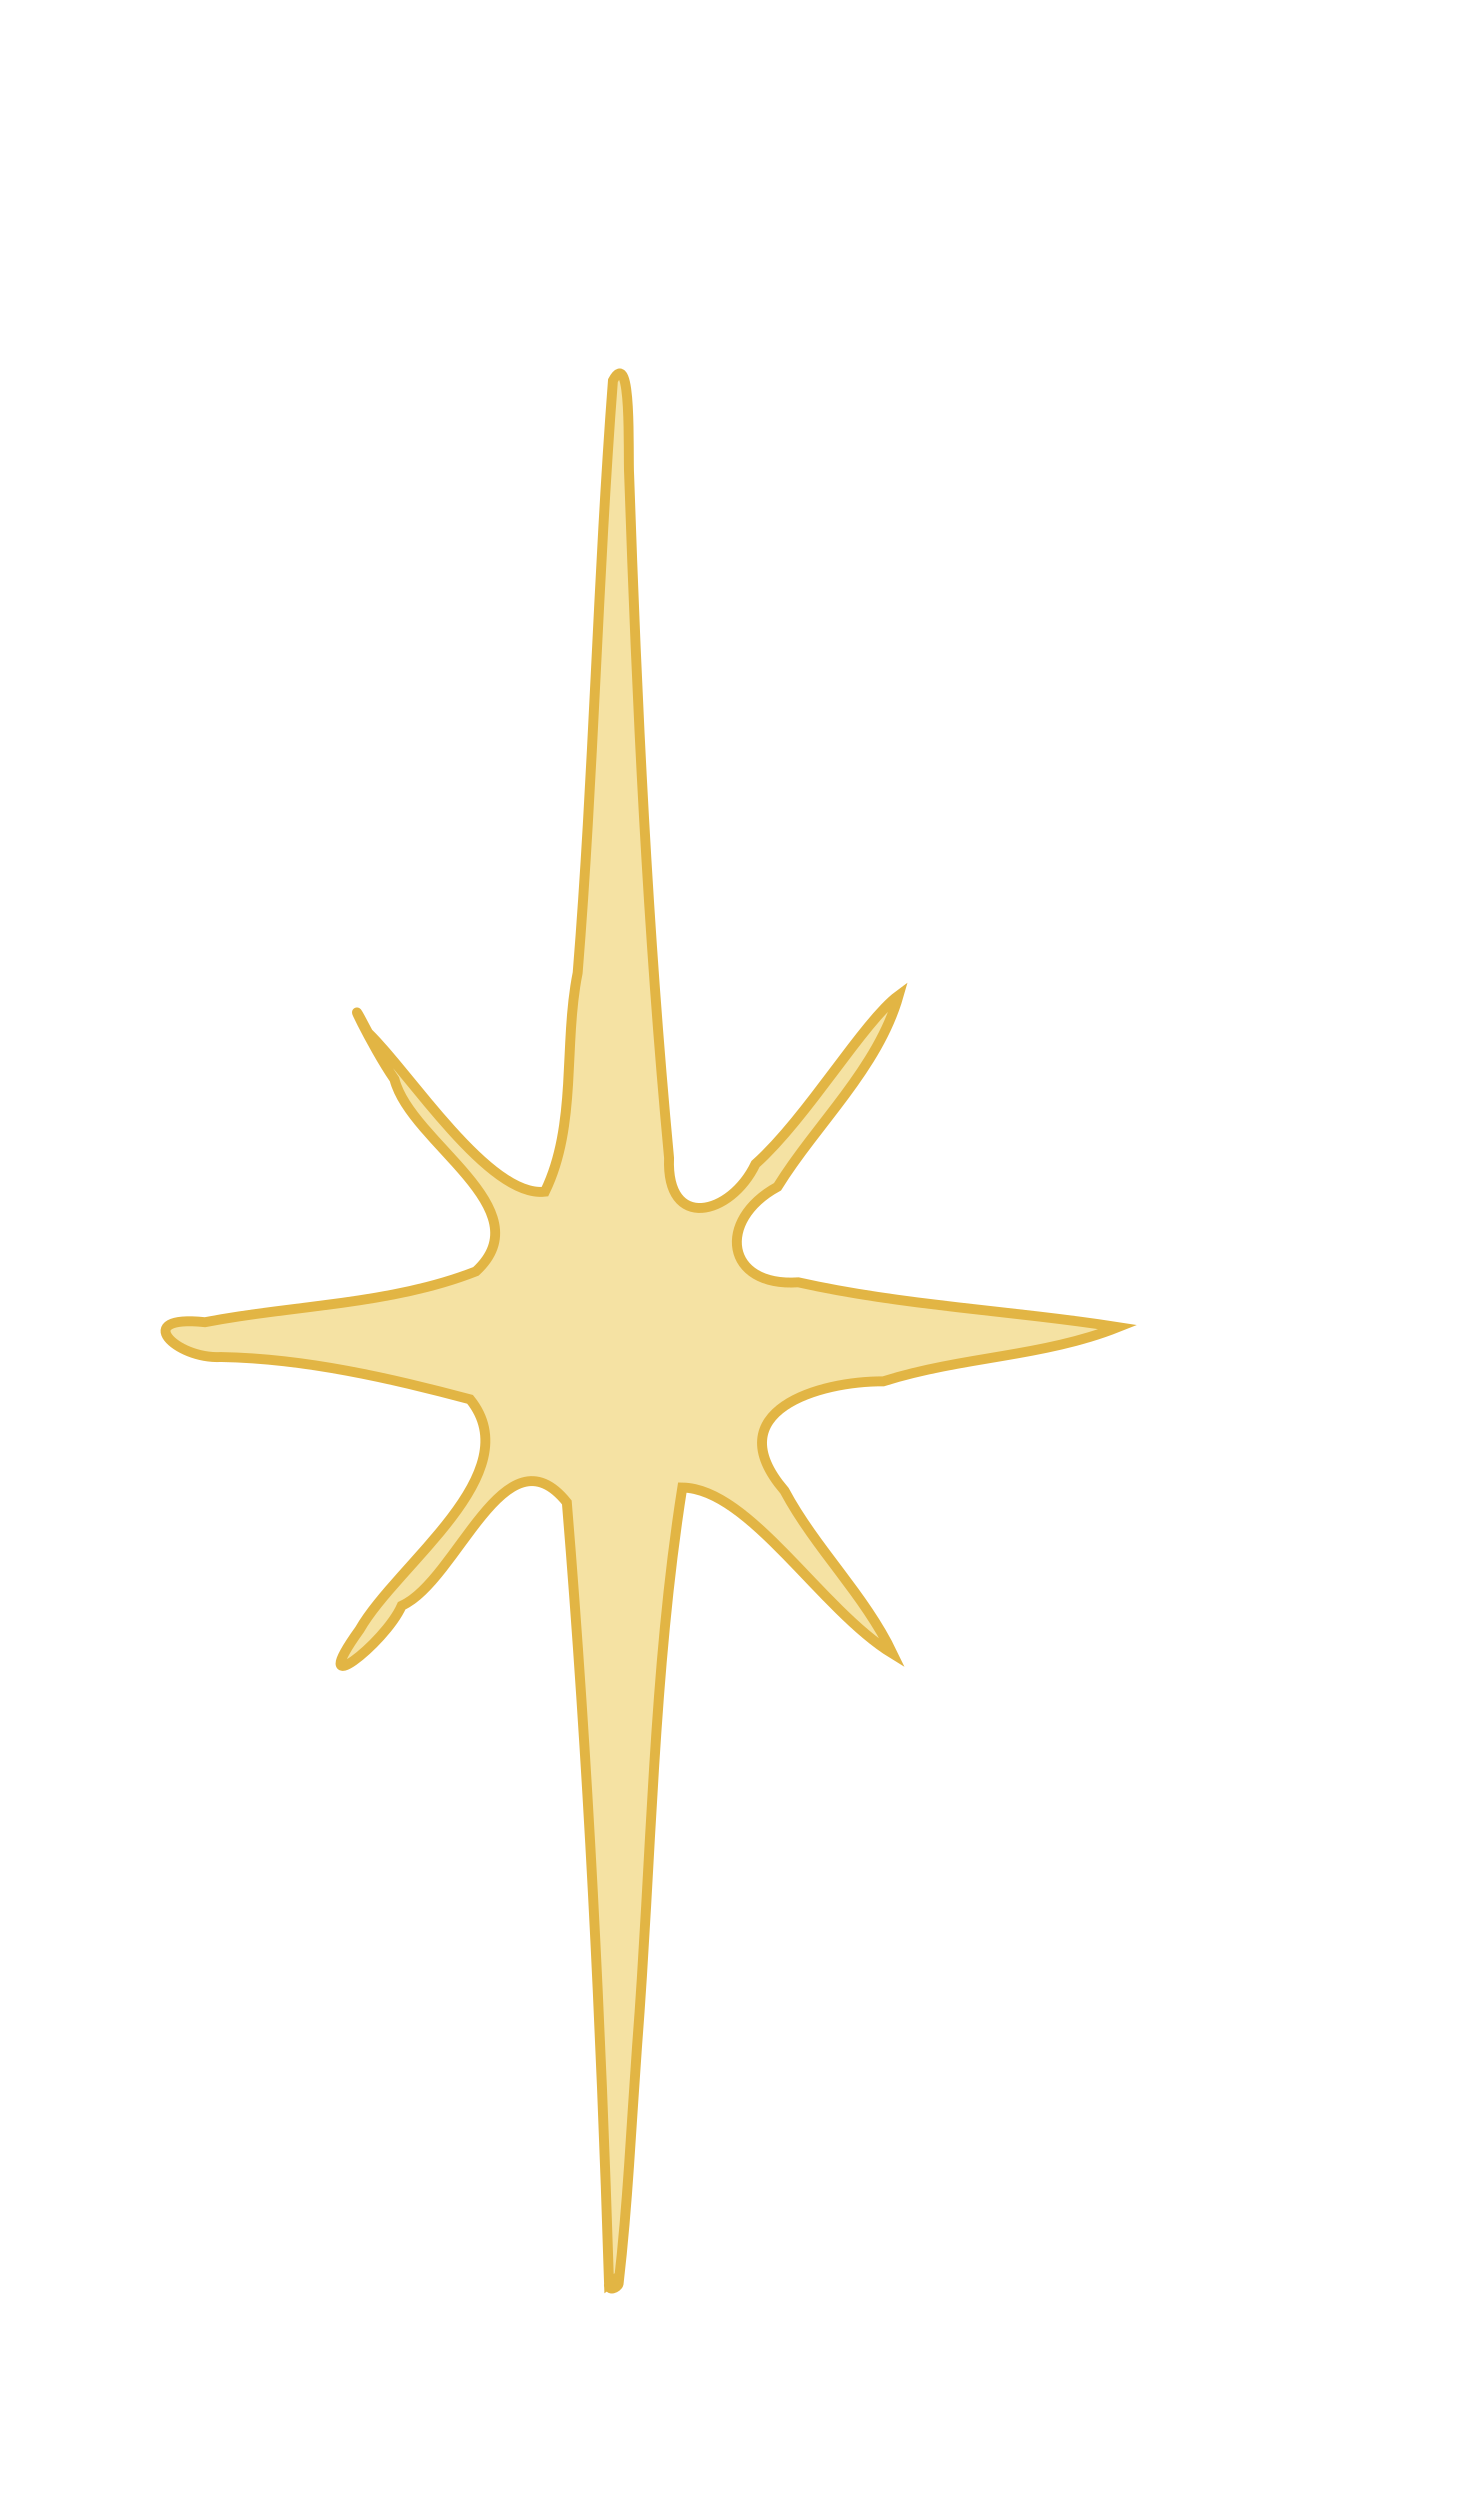
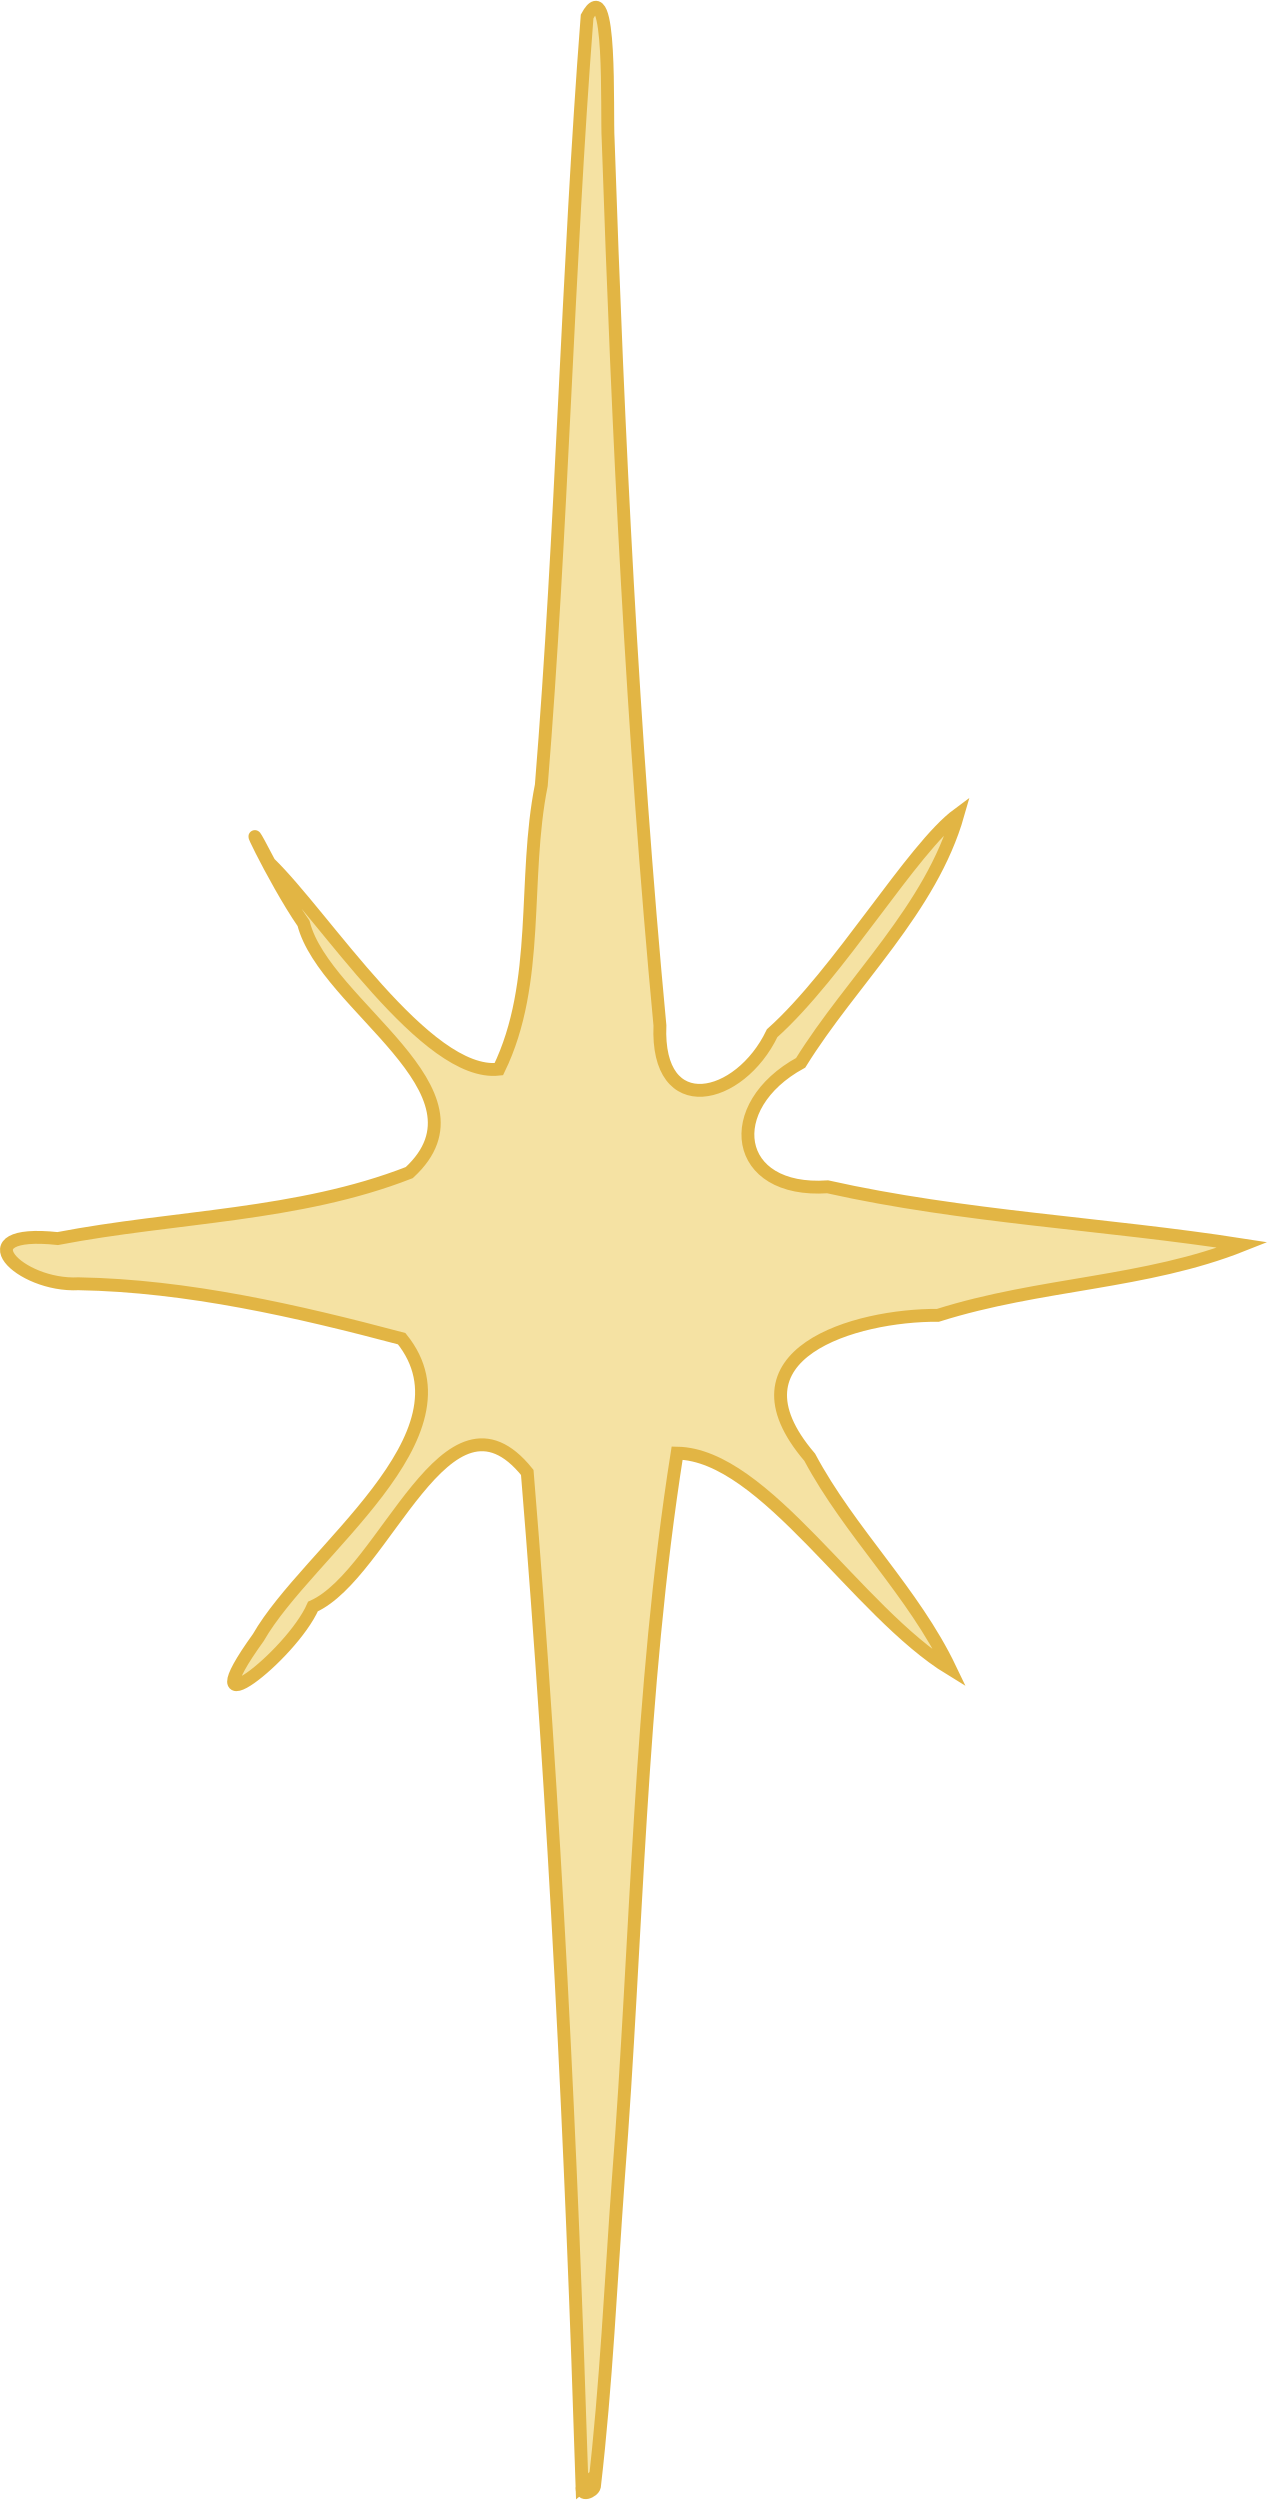
- <svg xmlns="http://www.w3.org/2000/svg" version="1.1" width="1.177in" height="2.017in" viewBox="0 0 353 605" id="svg1">
+ <svg xmlns="http://www.w3.org/2000/svg" version="1.1" width="0.787in" height="1.553in" viewBox="0 0 236.244 465.861" id="svg1">
  <defs id="defs1">
    <linearGradient id="swatch6">
      <stop style="stop-color:#000000;stop-opacity:1;" offset="0" id="stop6" />
    </linearGradient>
  </defs>
-   <path style="fill:#f5e2a3;fill-opacity:1;stroke:#e2b544;stroke-width:2.4;stroke-dasharray:none;stroke-opacity:1" d="m 147.369,552.642 c -1.985,-63.083 -5.042,-126.148 -10.217,-189.062 -15.018,-18.672 -26.447,18.95 -39.958,25.003 -4.038,9.181 -23.565,24.36 -10.188,5.779 9.143,-15.982 41.223,-37.73 26.726,-55.723 -19.475,-5.17 -39.937,-9.878 -60.248,-10.238 -11.057,0.584 -21.795,-10.334 -3.892,-8.429 21.916,-4.208 44.837,-4.204 65.558,-12.3 16.494,-15.225 -15.766,-31.024 -19.714,-46.474 -5.665,-8.176 -13.168,-24.337 -6.381,-11.27 10.214,9.871 29.266,39.989 42.794,38.46 7.87,-16.184 4.427,-35.497 7.922,-52.939 3.87,-47.717 4.867,-95.679 8.541,-143.358 4.685,-8.679 3.6,17.925 3.925,23.005 1.86,55.1 4.49,110.238 9.654,165.132 -0.74,17.727 14.897,14.039 20.924,1.452 12.491,-11.165 26.171,-34.543 34.656,-40.811 -5.027,17.645 -19.847,31.028 -29.335,46.327 -14.855,8.117 -12.668,24.345 5.03,23.125 25.208,5.652 51.878,6.855 77.389,10.841 -18.095,7.196 -37.679,7.077 -56.819,13.125 -15.411,-0.098 -40.448,7.136 -23.912,26.467 7.454,13.973 19.358,25.156 26.205,39.479 -17.427,-10.646 -34.563,-39.952 -50.93,-40.252 -7.069,44.769 -7.456,90.247 -10.965,135.364 -1.39,19.108 -2.25,38.338 -4.458,57.337 -0.206,0.942 -2.668,2.055 -2.303,-0.043 z" id="path6" />
+   <path style="fill:#f5e2a3;fill-opacity:1;stroke:#e2b544;stroke-width:2.4;stroke-dasharray:none;stroke-opacity:1" d="m 108.537,463.468 c -1.985,-63.083 -5.042,-126.148 -10.217,-189.062 -15.018,-18.672 -26.447,18.95 -39.958,25.003 -4.038,9.181 -23.565,24.36 -10.188,5.779 9.143,-15.982 41.223,-37.73 26.726,-55.723 -19.475,-5.17 -39.937,-9.878 -60.248,-10.238 -11.057,0.584 -21.795,-10.334 -3.892,-8.429 21.916,-4.208 44.837,-4.204 65.558,-12.3 16.494,-15.225 -15.766,-31.024 -19.714,-46.474 -5.665,-8.176 -13.168,-24.337 -6.381,-11.27 10.214,9.871 29.266,39.989 42.794,38.46 7.87,-16.184 4.427,-35.497 7.922,-52.939 3.87,-47.717 4.867,-95.679 8.541,-143.358 4.685,-8.679 3.6,17.925 3.925,23.005 1.86,55.1 4.49,110.238 9.654,165.132 -0.74,17.727 14.897,14.039 20.924,1.452 12.491,-11.165 26.171,-34.543 34.656,-40.811 -5.027,17.645 -19.847,31.028 -29.335,46.327 -14.855,8.117 -12.668,24.345 5.03,23.125 25.208,5.652 51.878,6.855 77.389,10.841 -18.095,7.196 -37.679,7.077 -56.819,13.125 -15.411,-0.098 -40.448,7.136 -23.912,26.467 7.454,13.973 19.358,25.156 26.205,39.479 -17.427,-10.646 -34.563,-39.952 -50.93,-40.252 -7.069,44.769 -7.456,90.247 -10.965,135.364 -1.39,19.108 -2.25,38.338 -4.458,57.337 -0.206,0.942 -2.668,2.055 -2.303,-0.043 z" id="path6" />
</svg>
